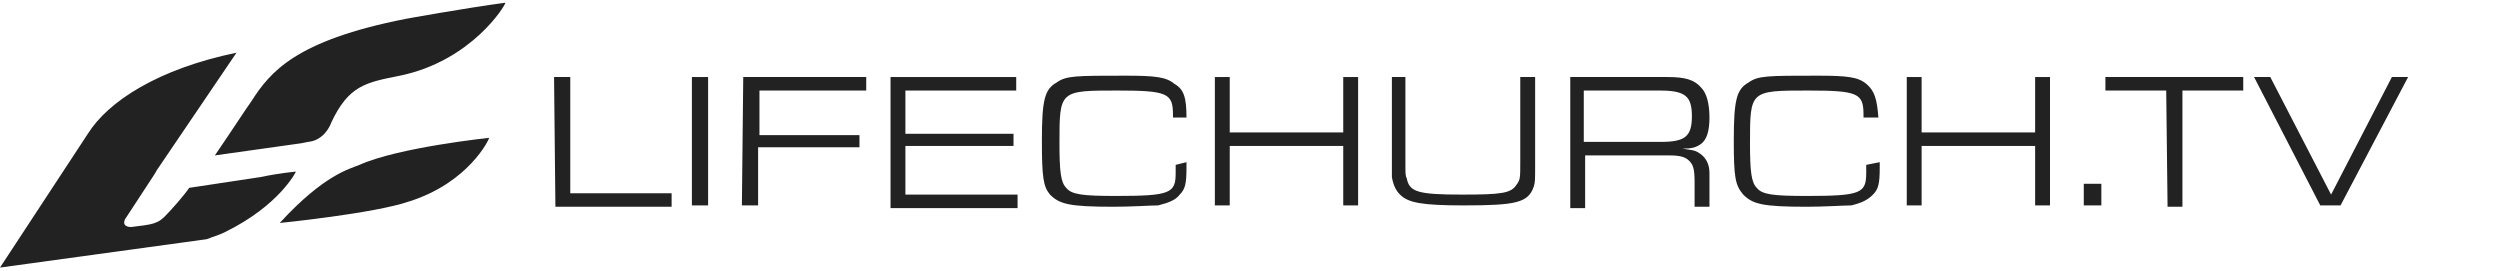
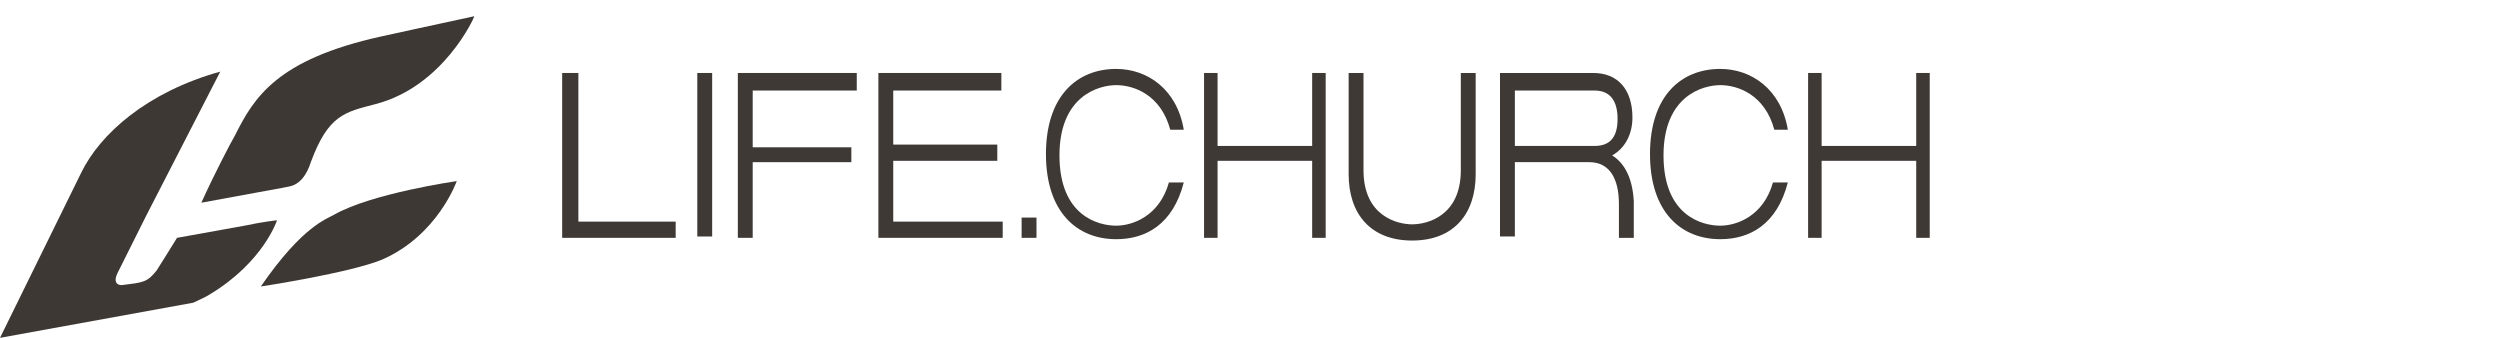
- <svg xmlns="http://www.w3.org/2000/svg" version="1.1" id="logo" x="0px" y="0px" viewBox="-80 2.5 185 20" enable-background="new -80 2.5 185 20" xml:space="preserve">
-   <path fill="#222222" d="M-63.4,19.7c-0.4,0.2-0.8,0.3-1.3,0.5L-80,22.3l6.5-9.9c1.5-2.4,5.2-4.8,11-6l-5.9,8.7  c-0.1,0.2-0.3,0.5-0.5,0.8l-1.7,2.6c-0.4,0.5-0.2,0.8,0.3,0.8c1.6-0.2,2-0.2,2.7-1c0.2-0.2,1.2-1.3,1.6-1.9l5.3-0.8  c1.4-0.3,2.6-0.4,2.6-0.4S-59.3,17.7-63.4,19.7z M-49.7,17.4c-2.6,0.9-9.6,1.6-9.6,1.6c3.3-3.6,5.2-4,5.9-4.3c2.9-1.3,9.6-2,9.6-2  C-43.8,12.8-45.3,16-49.7,17.4z M-50.4,8.1c-2.5,0.5-3.8,0.7-5.1,3.5c-0.1,0.3-0.6,1.3-1.7,1.4l-0.5,0.1l-6.4,0.9  c1.1-1.6,2.4-3.6,2.7-4c1.4-2.2,3.3-4.5,11.4-6.1c0,0,4.4-0.8,7.4-1.2C-42.6,2.9-45.1,7-50.4,8.1z" />
+ <svg xmlns="http://www.w3.org/2000/svg" version="1.1" id="Layer_1" x="0px" y="0px" width="185px" height="25px" viewBox="0 0 185 25" style="enable-background:new 0 0 185 25;" xml:space="preserve">
+   <style type="text/css">
+ 	.st0{fill:#3D3834;}
+ 	.st1{fill:#3E3935;}
+ </style>
  <g>
    <g>
-       <path fill="#222222" d="M74.2,16.1h1.3v1.6h-1.3V16.1z" />
-       <path fill="#222222" d="M-39,8.2h1.2v8.6h7.5v1h-8.6L-39,8.2L-39,8.2z" />
-       <path fill="#222222" d="M-28.8,8.2h1.2v9.5h-1.2V8.2z" />
-       <path fill="#222222" d="M-25,8.2h9.1v1h-7.9v3.3h7.4v0.9h-7.5v4.3h-1.2L-25,8.2L-25,8.2z" />
-       <path fill="#222222" d="M-14.2,8.2h9.4v1H-13v3.2h8v0.9h-8v3.6h8.3v1h-9.4V8.2z" />
-       <path fill="#222222" d="M7.8,14.5v0.4c0,1.2-0.1,1.6-0.5,2c-0.3,0.4-0.8,0.6-1.6,0.8c-0.5,0-2,0.1-3.3,0.1c-3.3,0-4-0.2-4.7-0.9    c-0.5-0.6-0.6-1.3-0.6-4c0-3,0.2-3.8,1.1-4.3c0.7-0.5,1.4-0.5,5.1-0.5c2.2,0,3,0.1,3.6,0.6c0.7,0.4,0.9,1,0.9,2.5h-1V11    c0-1.6-0.4-1.8-4.1-1.8c-4.3,0-4.3,0-4.3,3.9c0,2.1,0.1,2.9,0.5,3.3c0.4,0.5,1.2,0.6,3.7,0.6c4,0,4.4-0.2,4.4-1.7v-0.6L7.8,14.5    L7.8,14.5z" />
-       <path fill="#222222" d="M9.9,8.2H11v4.1h8.4V8.2h1.1v9.5h-1.1v-4.4H11v4.4H9.9V8.2z" />
-       <path fill="#222222" d="M33.6,8.2v6.5c0,1.1,0,1.3-0.1,1.6c-0.4,1.2-1.3,1.4-5.2,1.4c-3.1,0-4.1-0.2-4.7-0.8    c-0.3-0.3-0.5-0.7-0.6-1.3c0-0.2,0-0.5,0-1.2V8.2H24v6.3c0,0.9,0,1,0.1,1.2c0.2,1,0.8,1.2,4.1,1.2c2.9,0,3.6-0.1,4-0.7    c0.3-0.4,0.3-0.5,0.3-1.7V8.2H33.6z" />
-       <path fill="#222222" d="M59.1,14.5v0.4c0,1.2-0.1,1.6-0.5,2c-0.4,0.4-0.8,0.6-1.6,0.8c-0.5,0-2,0.1-3.3,0.1c-3.3,0-4-0.2-4.7-0.9    c-0.6-0.7-0.7-1.3-0.7-4c0-3,0.2-3.8,1.1-4.3c0.7-0.5,1.4-0.5,5.1-0.5c2.2,0,3,0.1,3.6,0.6c0.6,0.5,0.8,1.1,0.9,2.5h-1.1V11    c0-1.6-0.4-1.8-4.1-1.8c-4.3,0-4.3,0-4.3,3.9c0,2.1,0.1,2.9,0.5,3.3c0.4,0.5,1.2,0.6,3.7,0.6c4,0,4.4-0.2,4.4-1.7v-0.6L59.1,14.5    L59.1,14.5z" />
-       <path fill="#222222" d="M61.1,8.2h1.1v4.1h8.4V8.2h1.1v9.5h-1.1v-4.4h-8.4v4.4h-1.1V8.2z" />
-       <path fill="#222222" d="M80.3,9.2h-4.5v-1H86v1h-4.5v8.6h-1.1L80.3,9.2L80.3,9.2z" />
-       <path fill="#222222" d="M88,8.2l4.5,8.7l4.5-8.7h1.2l-5,9.5h-1.5l-4.9-9.5H88z" />
-       <path fill="#222222" d="M36.2,8.2h7.2c1.3,0,2,0.2,2.5,0.8c0.4,0.4,0.6,1.2,0.6,2.2s-0.2,1.7-0.7,2c-0.3,0.2-0.6,0.3-1.3,0.3    c0.6,0.1,0.9,0.1,1.2,0.3c0.5,0.3,0.8,0.8,0.8,1.5v2.5h-1.1V16c0-1-0.1-1.3-0.4-1.6c-0.3-0.3-0.7-0.4-1.5-0.4h-6.2v3.9h-1.1V8.2    L36.2,8.2z M42.9,13c1.8,0,2.3-0.4,2.3-1.9s-0.5-1.9-2.4-1.9h-5.6V13H42.9z" />
+       <path class="st0" d="M17.4,10c-0.3,0.5-1.6,3-2.5,5l6-1.1l0.5-0.1c1.1-0.2,1.5-1.5,1.6-1.8c1.3-3.5,2.5-3.7,4.8-4.3    c5-1.3,7.3-6.4,7.3-6.5c-2.8,0.6-6.9,1.5-6.9,1.5C20.5,4.4,18.8,7.2,17.4,10z" />
+       <path class="st0" d="M19.3,21.2c0,0,6.6-1,9-2c4.1-1.8,5.5-5.8,5.5-5.8c0,0-6.3,0.9-9.1,2.5C24.2,16.2,22.4,16.7,19.3,21.2z" />
+       <path class="st0" d="M15.5,21.8c4-2.4,5-5.5,5-5.5s-1,0.1-2.4,0.4l-5,0.9c-0.5,0.8-1.3,2.1-1.5,2.4c-0.7,0.9-1,0.9-2.6,1.1    c-0.4,0-0.6-0.3-0.3-0.9l1.6-3.2c0.2-0.4,0.4-0.8,0.5-1l5.5-10.7C10.9,6.8,7.4,9.9,6,12.8L0,25h0l14.3-2.6    C14.7,22.2,15.2,22,15.5,21.8z" />
+     </g>
+     <g>
+       <polygon class="st1" points="42.8,5.4 41.6,5.4 41.6,17.6 50,17.6 50,16.4 42.8,16.4   " />
+       <rect x="51.6" y="5.4" class="st1" width="1.1" height="12.1" />
+       <polygon class="st1" points="54.6,17.6 55.7,17.6 55.7,12 63,12 63,10.9 55.7,10.9 55.7,6.7 63.4,6.7 63.4,5.4 54.6,5.4   " />
+       <polygon class="st1" points="66.1,11.9 73.8,11.9 73.8,10.7 66.1,10.7 66.1,6.7 74.1,6.7 74.1,5.4 65,5.4 65,17.6 74.2,17.6     74.2,16.4 66.1,16.4   " />
+       <polygon class="st1" points="97.1,10.8 90.1,10.8 90.1,5.4 89.1,5.4 89.1,17.6 90.1,17.6 90.1,11.9 97.1,11.9 97.1,17.6     98.1,17.6 98.1,5.4 97.1,5.4   " />
+       <polygon class="st1" points="141.8,10.8 134.8,10.8 134.8,5.4 133.8,5.4 133.8,17.6 134.8,17.6 134.8,11.9 141.8,11.9 141.8,17.6     142.8,17.6 142.8,5.4 141.8,5.4   " />
+       <path class="st1" d="M109.2,12.9c0,2.9-1.6,4.9-4.7,4.9c-3.1,0-4.7-2-4.7-4.9V5.4h1.1v7.2h0c0,3.4,2.5,4,3.6,4s3.6-0.6,3.6-4h0    V5.4h1.1V12.9z" />
+       <path class="st1" d="M119.3,11.5c0.9-0.5,1.5-1.5,1.5-2.8c0-2.1-1.1-3.3-2.9-3.3H111v12.1h1.1V12h5.5c1.5,0,2.2,1.2,2.2,3.1v2.5    h1.1v-2.7C120.8,13,120.1,12,119.3,11.5z M118,10.8h-5.9V6.7h5.9c1.1,0,1.7,0.7,1.7,2.1S119.1,10.8,118,10.8z" />
+       <path class="st1" d="M82.6,16.7c-1.3,0-4.2-0.7-4.2-5.2c0-4.4,2.9-5.2,4.2-5.2c1.3,0,3.3,0.7,4,3.3l1,0c-0.5-3-2.7-4.5-5-4.5    c-2.9,0-5.2,2-5.2,6.3c0,4.3,2.3,6.3,5.2,6.3c2.2,0,4.2-1.1,5-4.2l-1.1,0C85.8,16,83.8,16.7,82.6,16.7z" />
+       <path class="st1" d="M127.3,16.7c-1.3,0-4.2-0.7-4.2-5.2c0-4.4,2.9-5.2,4.2-5.2c1.3,0,3.3,0.7,4,3.3l1,0c-0.5-3-2.7-4.5-5-4.5    c-2.9,0-5.2,2-5.2,6.3c0,4.3,2.3,6.3,5.2,6.3c2.2,0,4.2-1.1,5-4.2l-1.1,0C130.5,16,128.5,16.7,127.3,16.7z" />
+       <rect x="75.6" y="16.1" class="st1" width="1.1" height="1.5" />
    </g>
  </g>
</svg>
